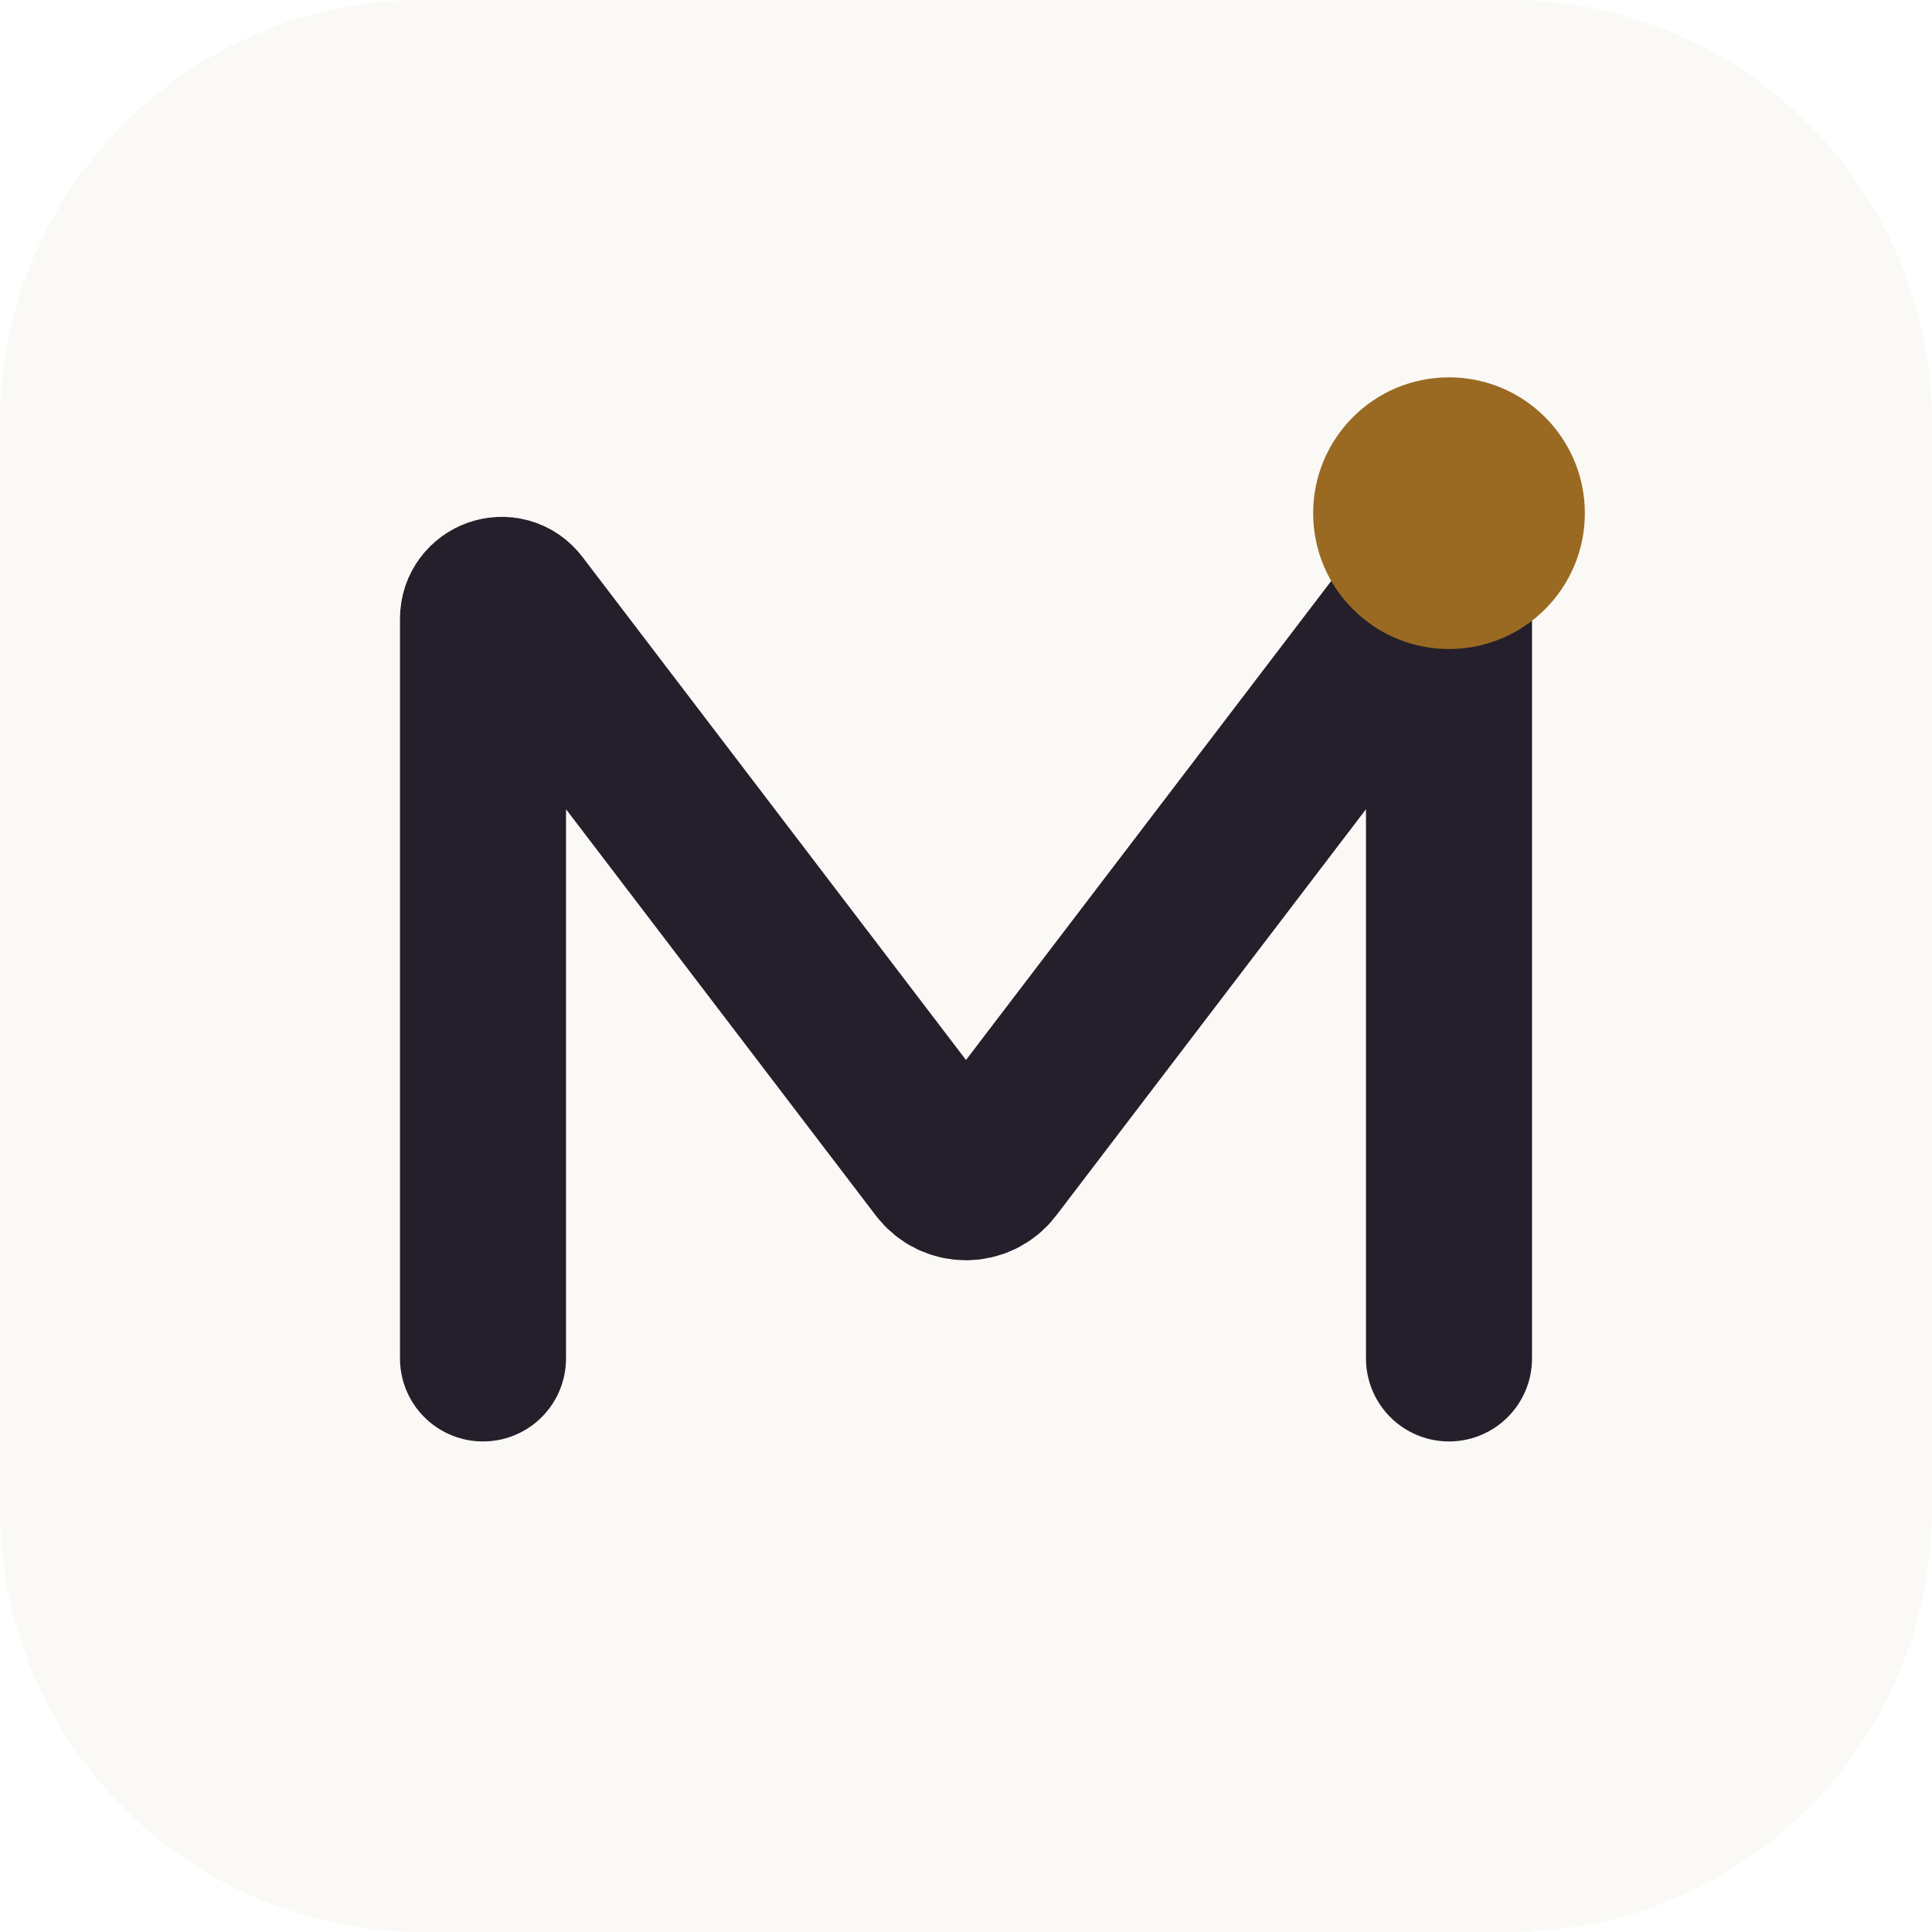
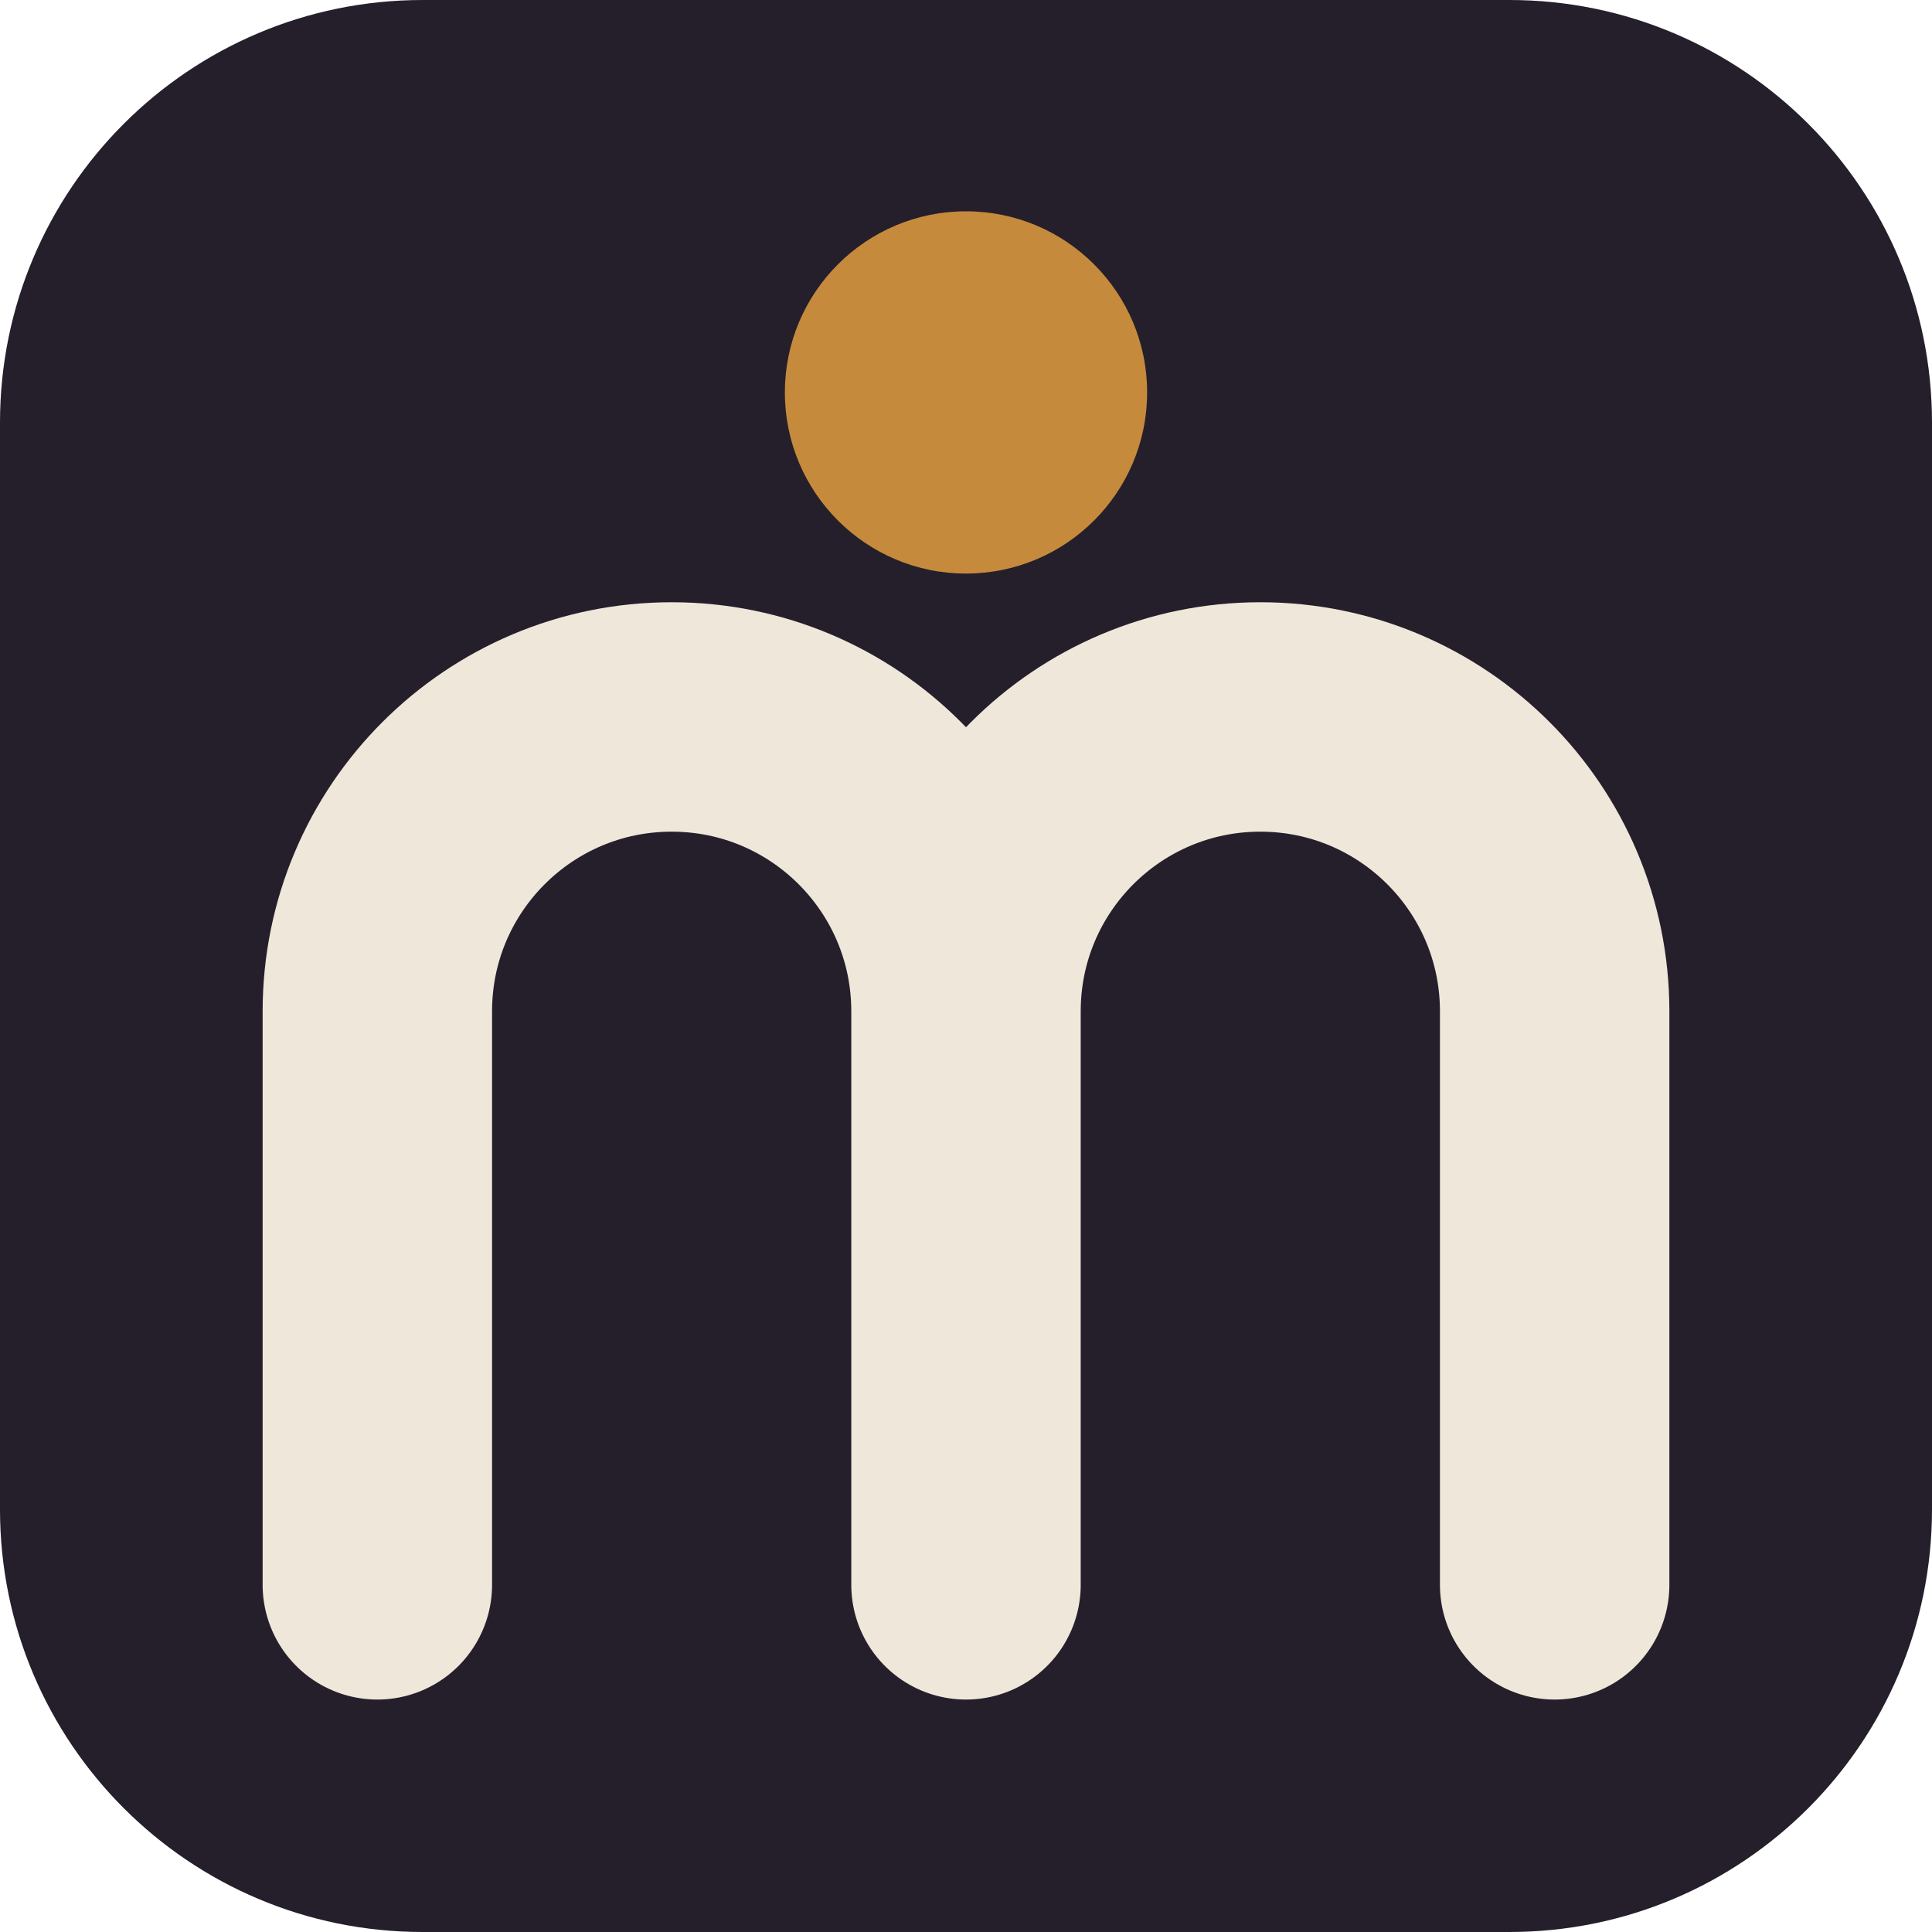
- <svg xmlns="http://www.w3.org/2000/svg" viewBox="0 0 64 64" role="img" aria-label="Merriva">
-   <rect width="64" height="64" rx="14" fill="#fbf9f6" />
-   <path d="M16 45V20.5c0-.6.75-.86 1.11-.38L31.2 38.6c.4.53 1.2.53 1.6 0l14.09-18.48c.36-.48 1.11-.22 1.11.38V45" fill="none" stroke="#241f2b" stroke-width="5.5" stroke-linecap="round" stroke-linejoin="round" />
-   <circle cx="48" cy="17" r="4.5" fill="#9a6a22" />
+ <svg xmlns="http://www.w3.org/2000/svg" viewBox="0 0 64 64" width="64" height="64" role="img" aria-label="Merriva">
+   <rect width="64" height="64" rx="14" fill="#241f2b" />
+   <path d="M12.5 52.5V33.5a9.75 9.75 0 0 1 19.5 0V52.5M32 33.5a9.75 9.75 0 0 1 19.5 0V52.5" fill="none" stroke="#efe7da" stroke-width="7.6" stroke-linecap="round" stroke-linejoin="round" />
+   <circle cx="32" cy="13" r="6" fill="#c68a3c" />
</svg>
